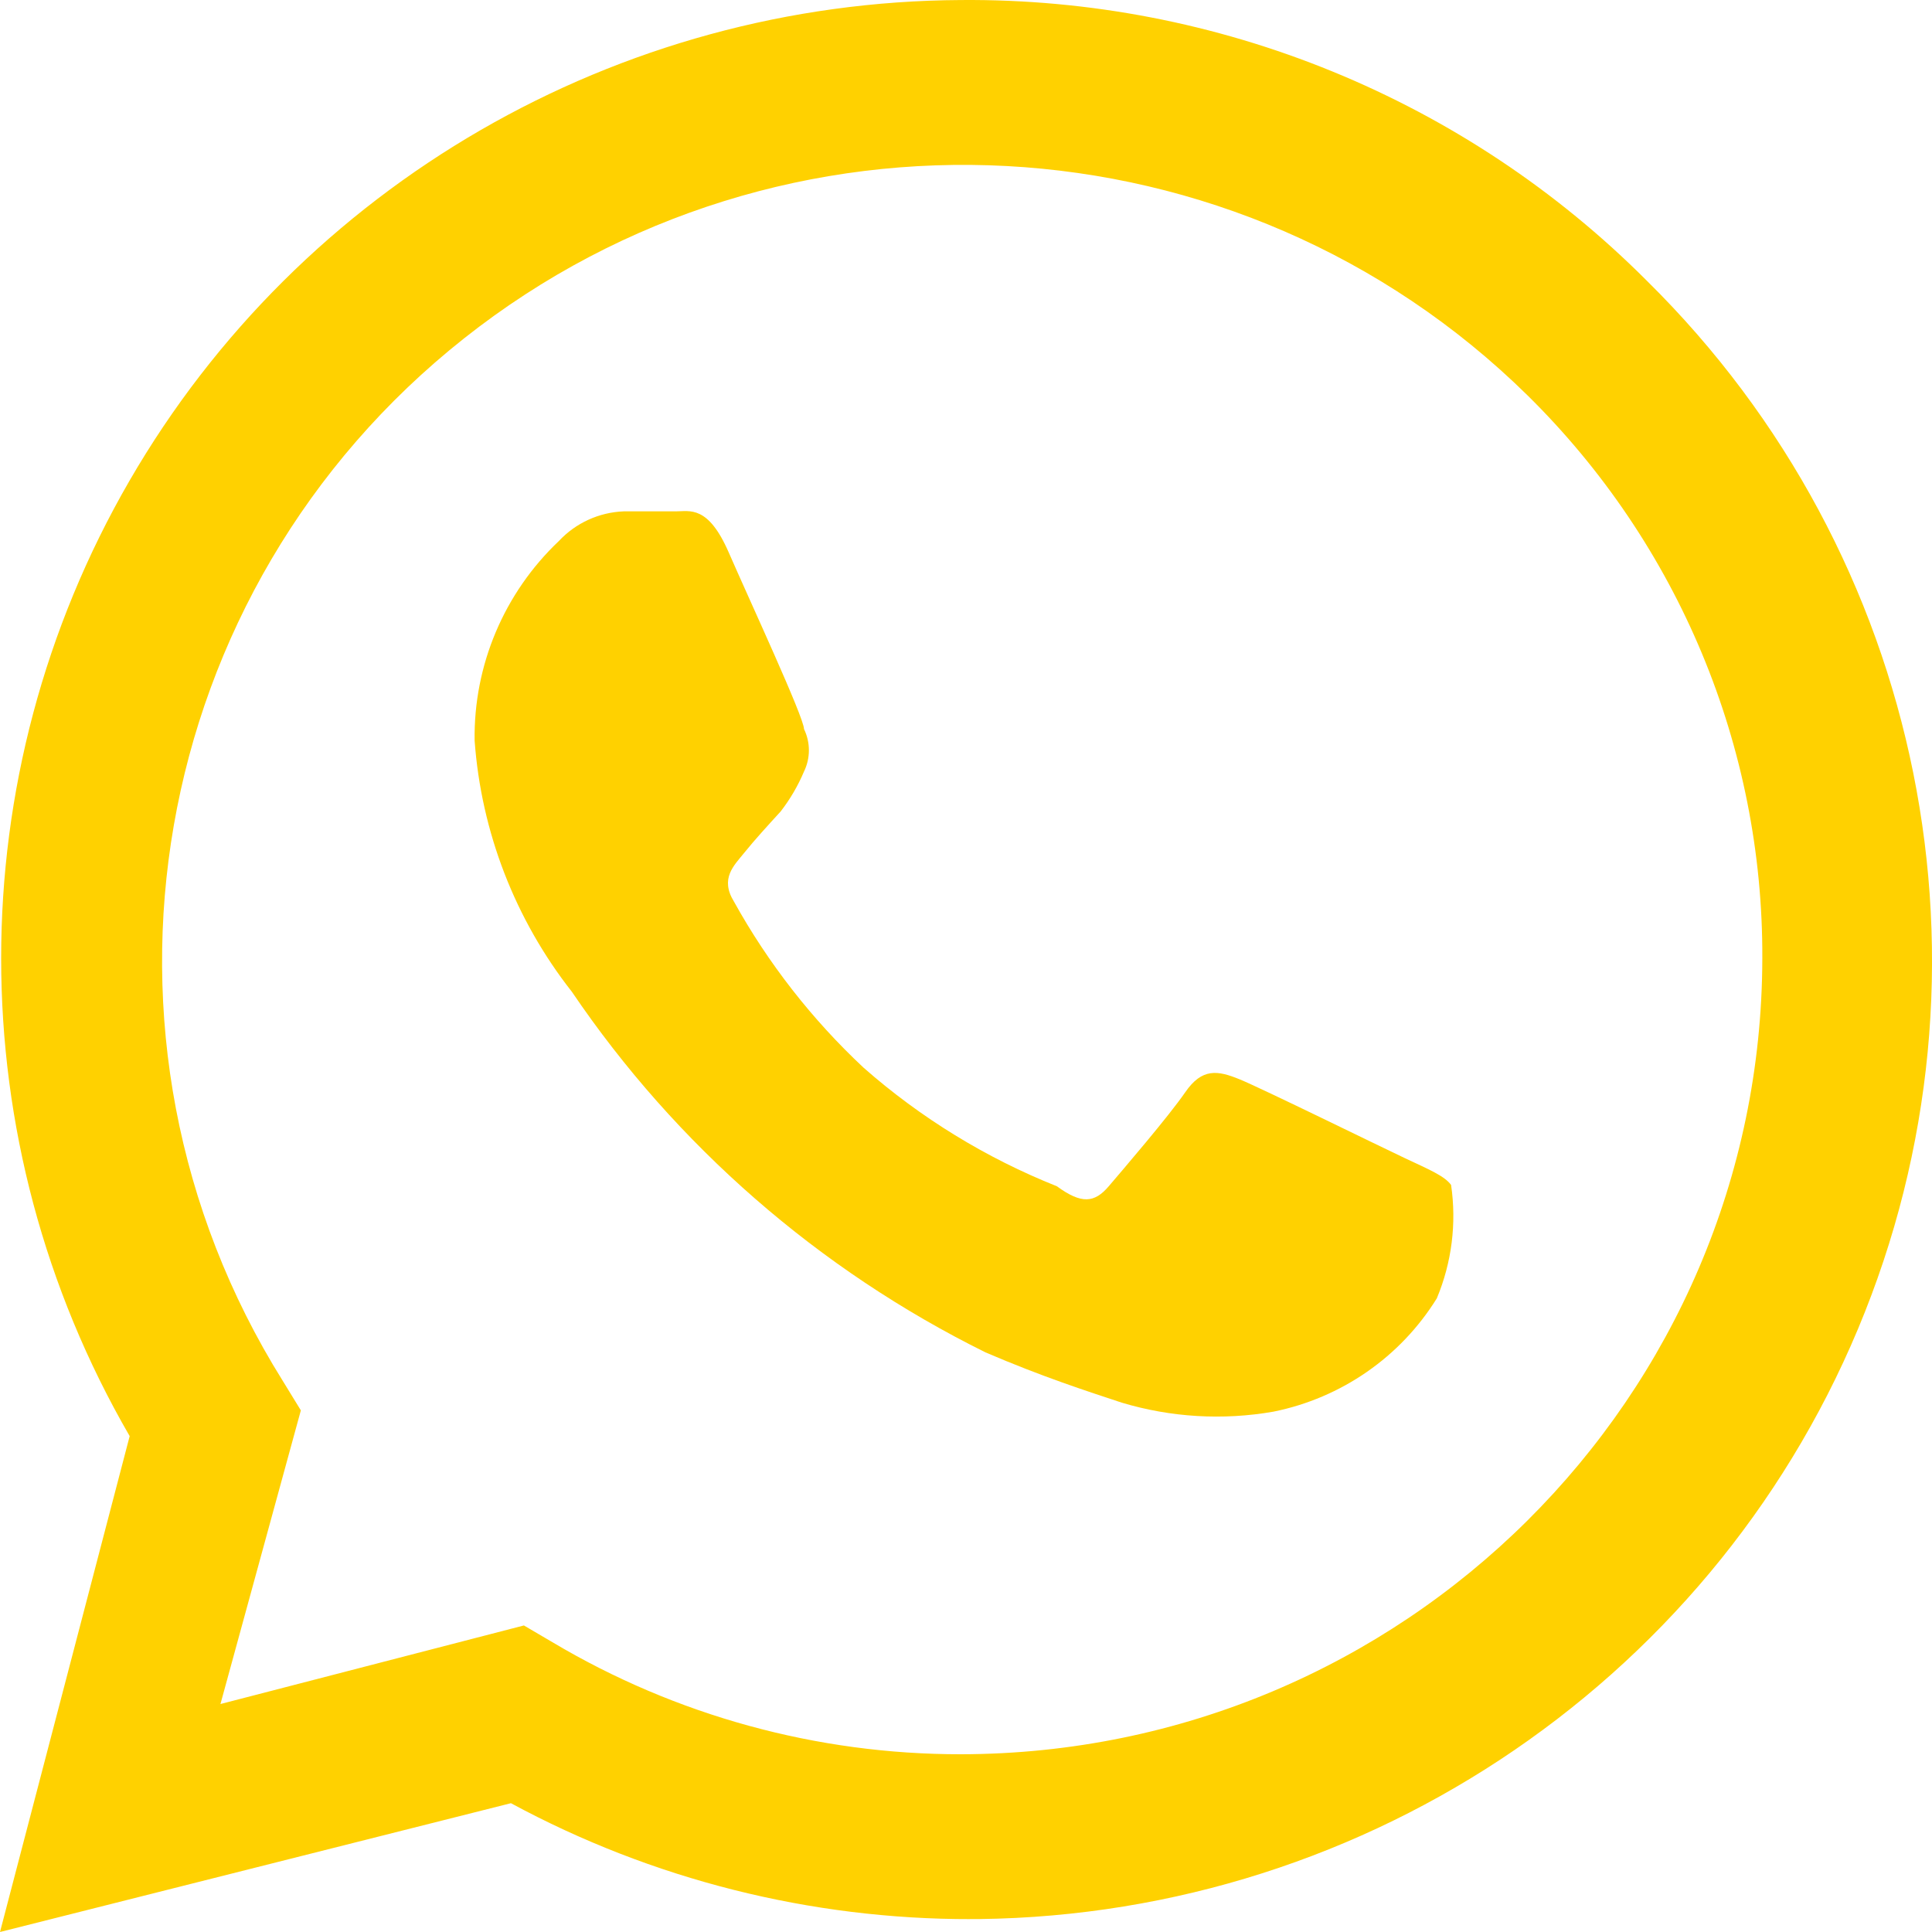
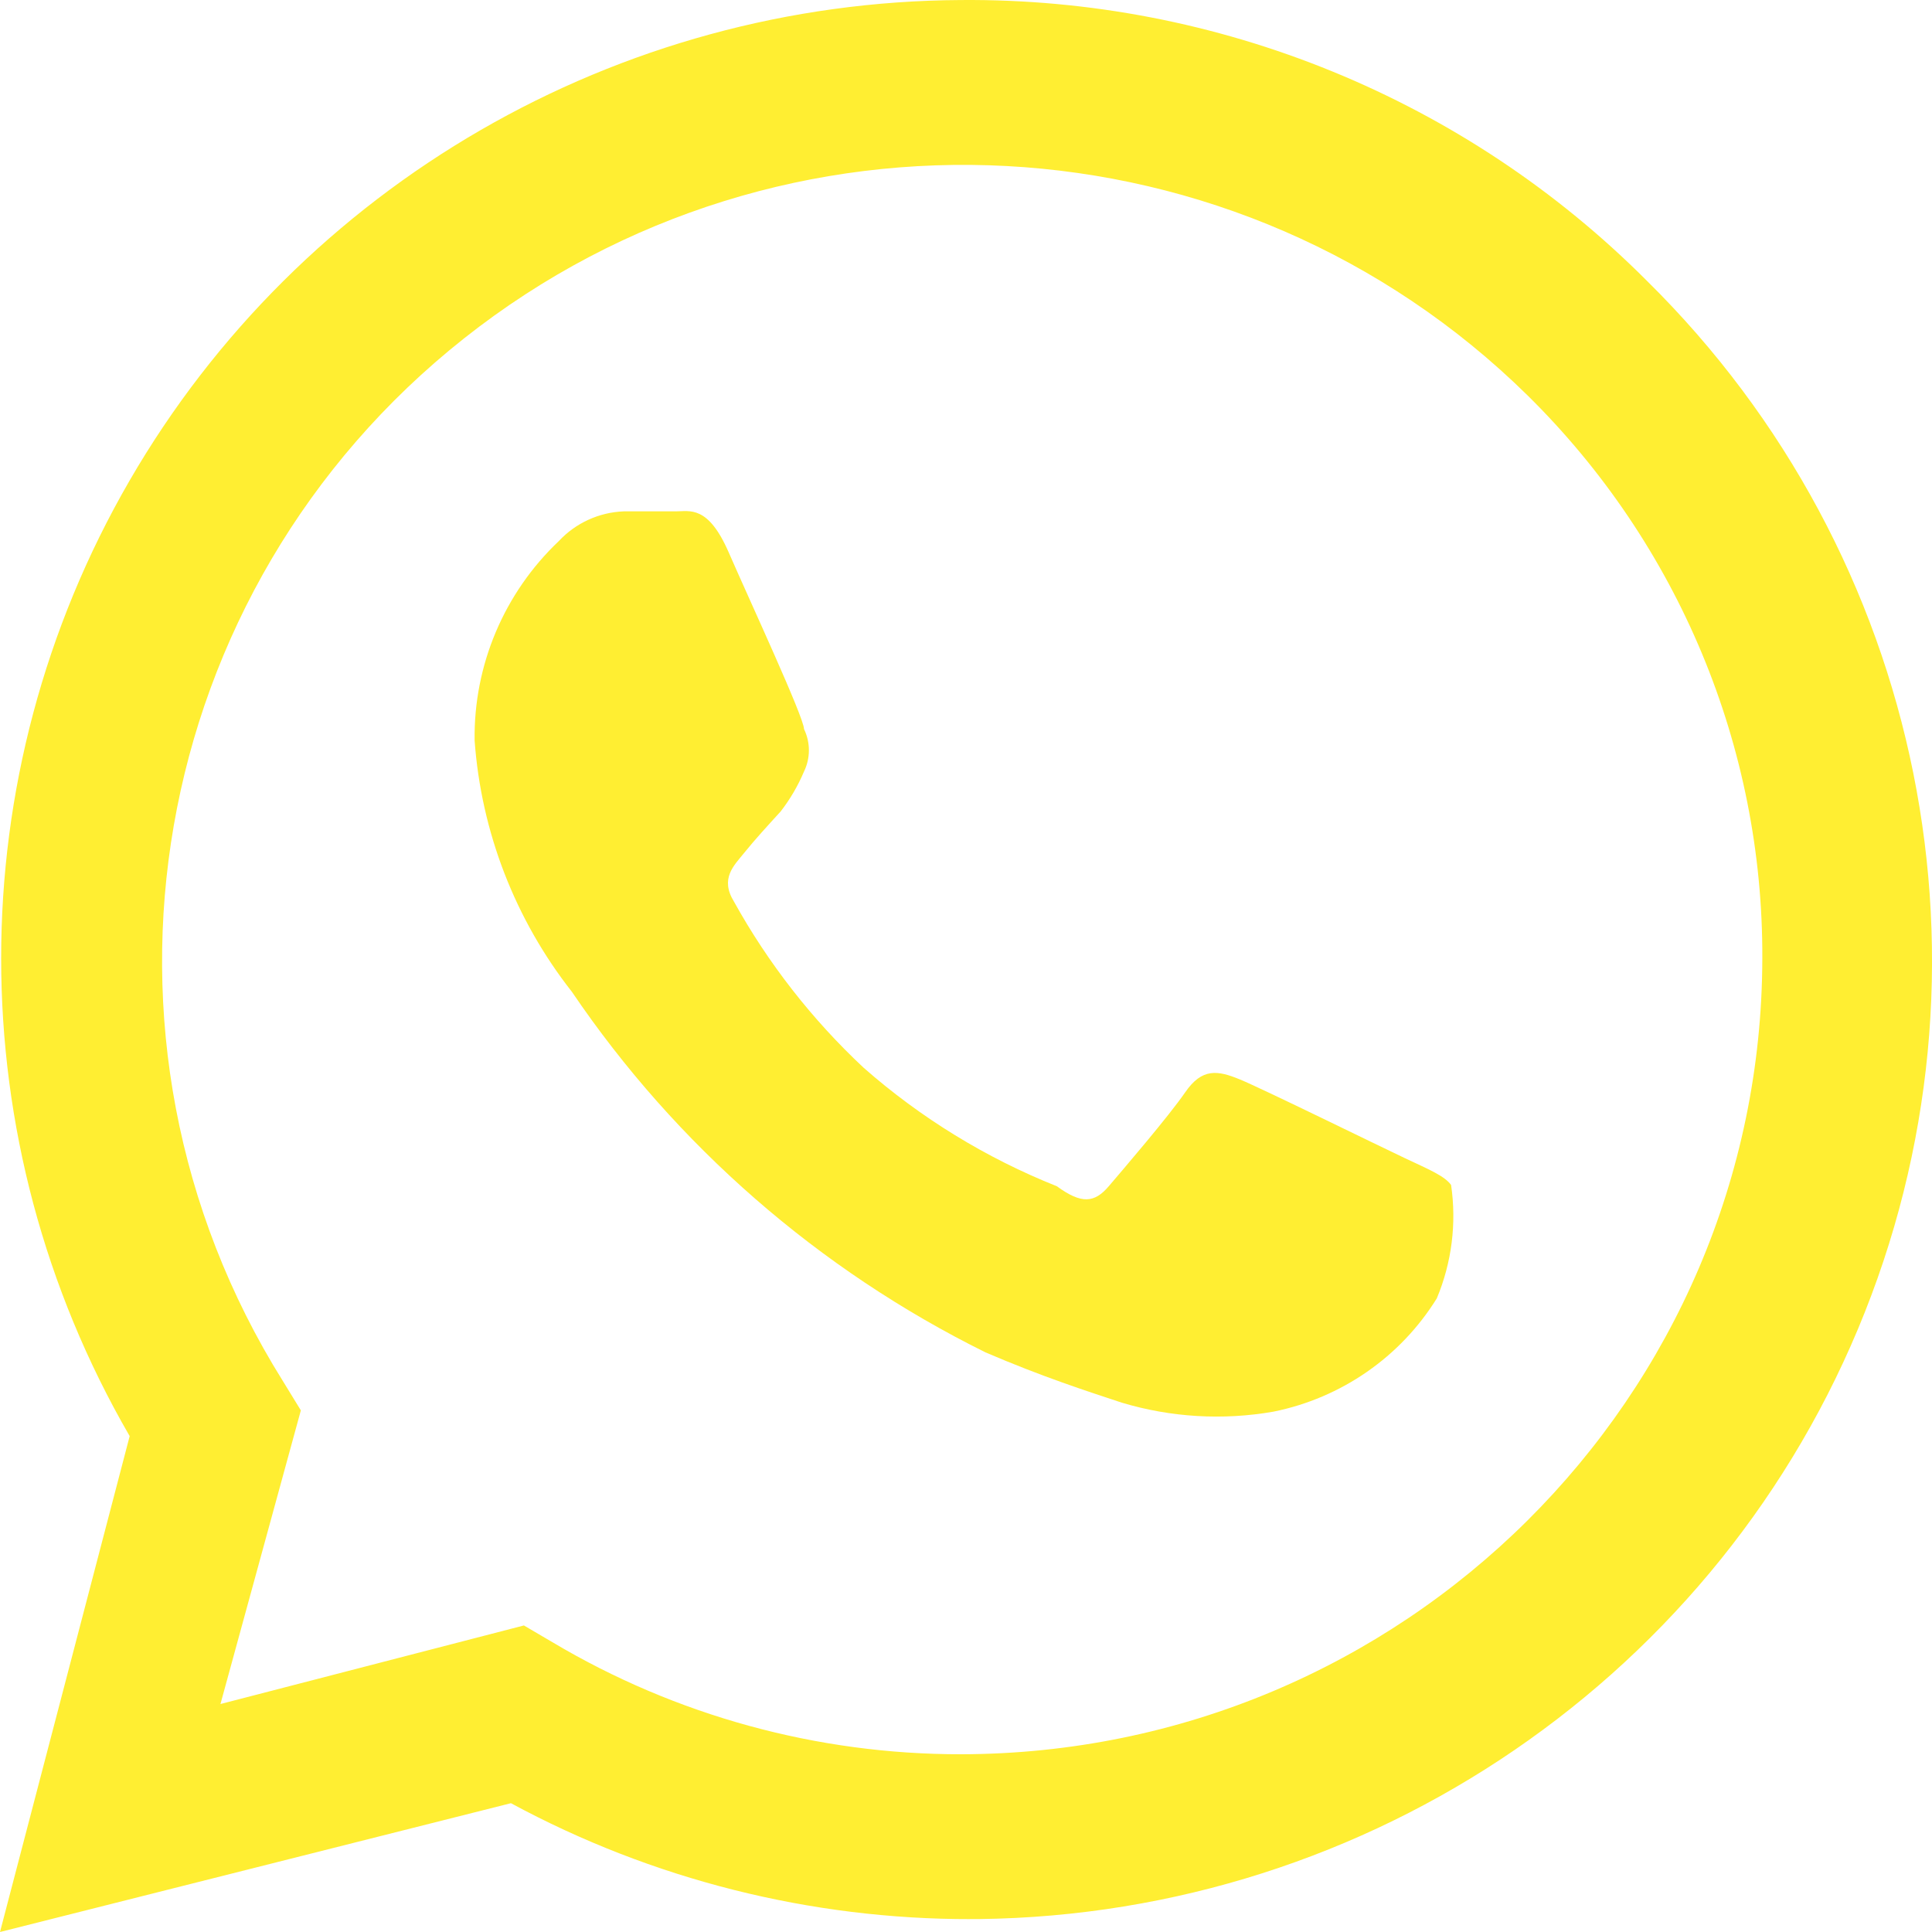
<svg xmlns="http://www.w3.org/2000/svg" fill="#000000" width="800px" height="800px" viewBox="0 0 16 16" version="1.1" id="svg6">
  <defs id="defs10" />
-   <g id="g68" transform="matrix(1.073935,0,0,1.066649,-0.633622,-0.5330521)" style="fill:#ffd100;fill-opacity:1">
-     <path d="M 11.42,9.49 C 11.23,9.4 10.32,8.95 10.15,8.88 9.98,8.81 9.86,8.79 9.73,8.98 9.6,9.17 9.25,9.58 9.14,9.71 9.03,9.84 8.93,9.85 8.74,9.71 A 5.13,5.13 0 0 1 7.25,8.79 5.25,5.25 0 0 1 6.25,7.5 C 6.14,7.32 6.25,7.22 6.33,7.12 6.41,7.02 6.51,6.91 6.61,6.8 a 1.39,1.39 0 0 0 0.18,-0.31 0.38,0.38 0 0 0 0,-0.33 C 6.79,6.07 6.37,5.16 6.21,4.79 6.05,4.42 5.91,4.47 5.8,4.47 H 5.4 A 0.72,0.72 0 0 0 4.9,4.7 2.1,2.1 0 0 0 4.25,6.25 3.59,3.59 0 0 0 5,8.2 8.32,8.32 0 0 0 8.19,11 c 0.44,0.19 0.78,0.3 1.05,0.39 a 2.53,2.53 0 0 0 1.17,0.07 1.93,1.93 0 0 0 1.26,-0.88 1.67,1.67 0 0 0 0.11,-0.88 C 11.73,9.63 11.61,9.58 11.42,9.49 Z" id="path2" style="fill:#ffd100;fill-opacity:1" />
-     <path d="M 13.29,2.68 A 7.36,7.36 0 0 0 8,0.5 7.44,7.44 0 0 0 1.59,11.65 l -1,3.85 3.94,-1 a 7.4,7.4 0 0 0 3.55,0.9 H 8 A 7.44,7.44 0 0 0 13.29,2.68 Z M 8,14.12 A 6.12,6.12 0 0 1 4.85,13.25 L 4.63,13.12 2.29,13.73 2.91,11.45 2.77,11.22 A 6.18,6.18 0 0 1 12.37,3.57 6.12,6.12 0 0 1 14.18,7.94 6.19,6.19 0 0 1 8,14.12 Z" id="path4" style="fill:#ffd100;fill-opacity:1" />
+   <g id="g68" transform="matrix(1.073935,0,0,1.066649,-0.633622,-0.5330521)" style="fill:#ffee32;fill-opacity:1">
+     <path d="M 11.42,9.49 C 11.23,9.4 10.32,8.95 10.15,8.88 9.98,8.81 9.86,8.79 9.73,8.98 9.6,9.17 9.25,9.58 9.14,9.71 9.03,9.84 8.93,9.85 8.74,9.71 A 5.13,5.13 0 0 1 7.25,8.79 5.25,5.25 0 0 1 6.25,7.5 C 6.14,7.32 6.25,7.22 6.33,7.12 6.41,7.02 6.51,6.91 6.61,6.8 a 1.39,1.39 0 0 0 0.18,-0.31 0.38,0.38 0 0 0 0,-0.33 C 6.79,6.07 6.37,5.16 6.21,4.79 6.05,4.42 5.91,4.47 5.8,4.47 H 5.4 A 0.72,0.72 0 0 0 4.9,4.7 2.1,2.1 0 0 0 4.25,6.25 3.59,3.59 0 0 0 5,8.2 8.32,8.32 0 0 0 8.19,11 c 0.44,0.19 0.78,0.3 1.05,0.39 a 2.53,2.53 0 0 0 1.17,0.07 1.93,1.93 0 0 0 1.26,-0.88 1.67,1.67 0 0 0 0.11,-0.88 C 11.73,9.63 11.61,9.58 11.42,9.49 Z" id="path2" style="fill:#ffee32;fill-opacity:1" />
+     <path d="M 13.29,2.68 A 7.36,7.36 0 0 0 8,0.5 7.44,7.44 0 0 0 1.59,11.65 l -1,3.85 3.94,-1 a 7.4,7.4 0 0 0 3.55,0.9 H 8 A 7.44,7.44 0 0 0 13.29,2.68 Z M 8,14.12 A 6.12,6.12 0 0 1 4.85,13.25 L 4.63,13.12 2.29,13.73 2.91,11.45 2.77,11.22 A 6.18,6.18 0 0 1 12.37,3.57 6.12,6.12 0 0 1 14.18,7.94 6.19,6.19 0 0 1 8,14.12 Z" id="path4" style="fill:#ffee32;fill-opacity:1" />
  </g>
</svg>
